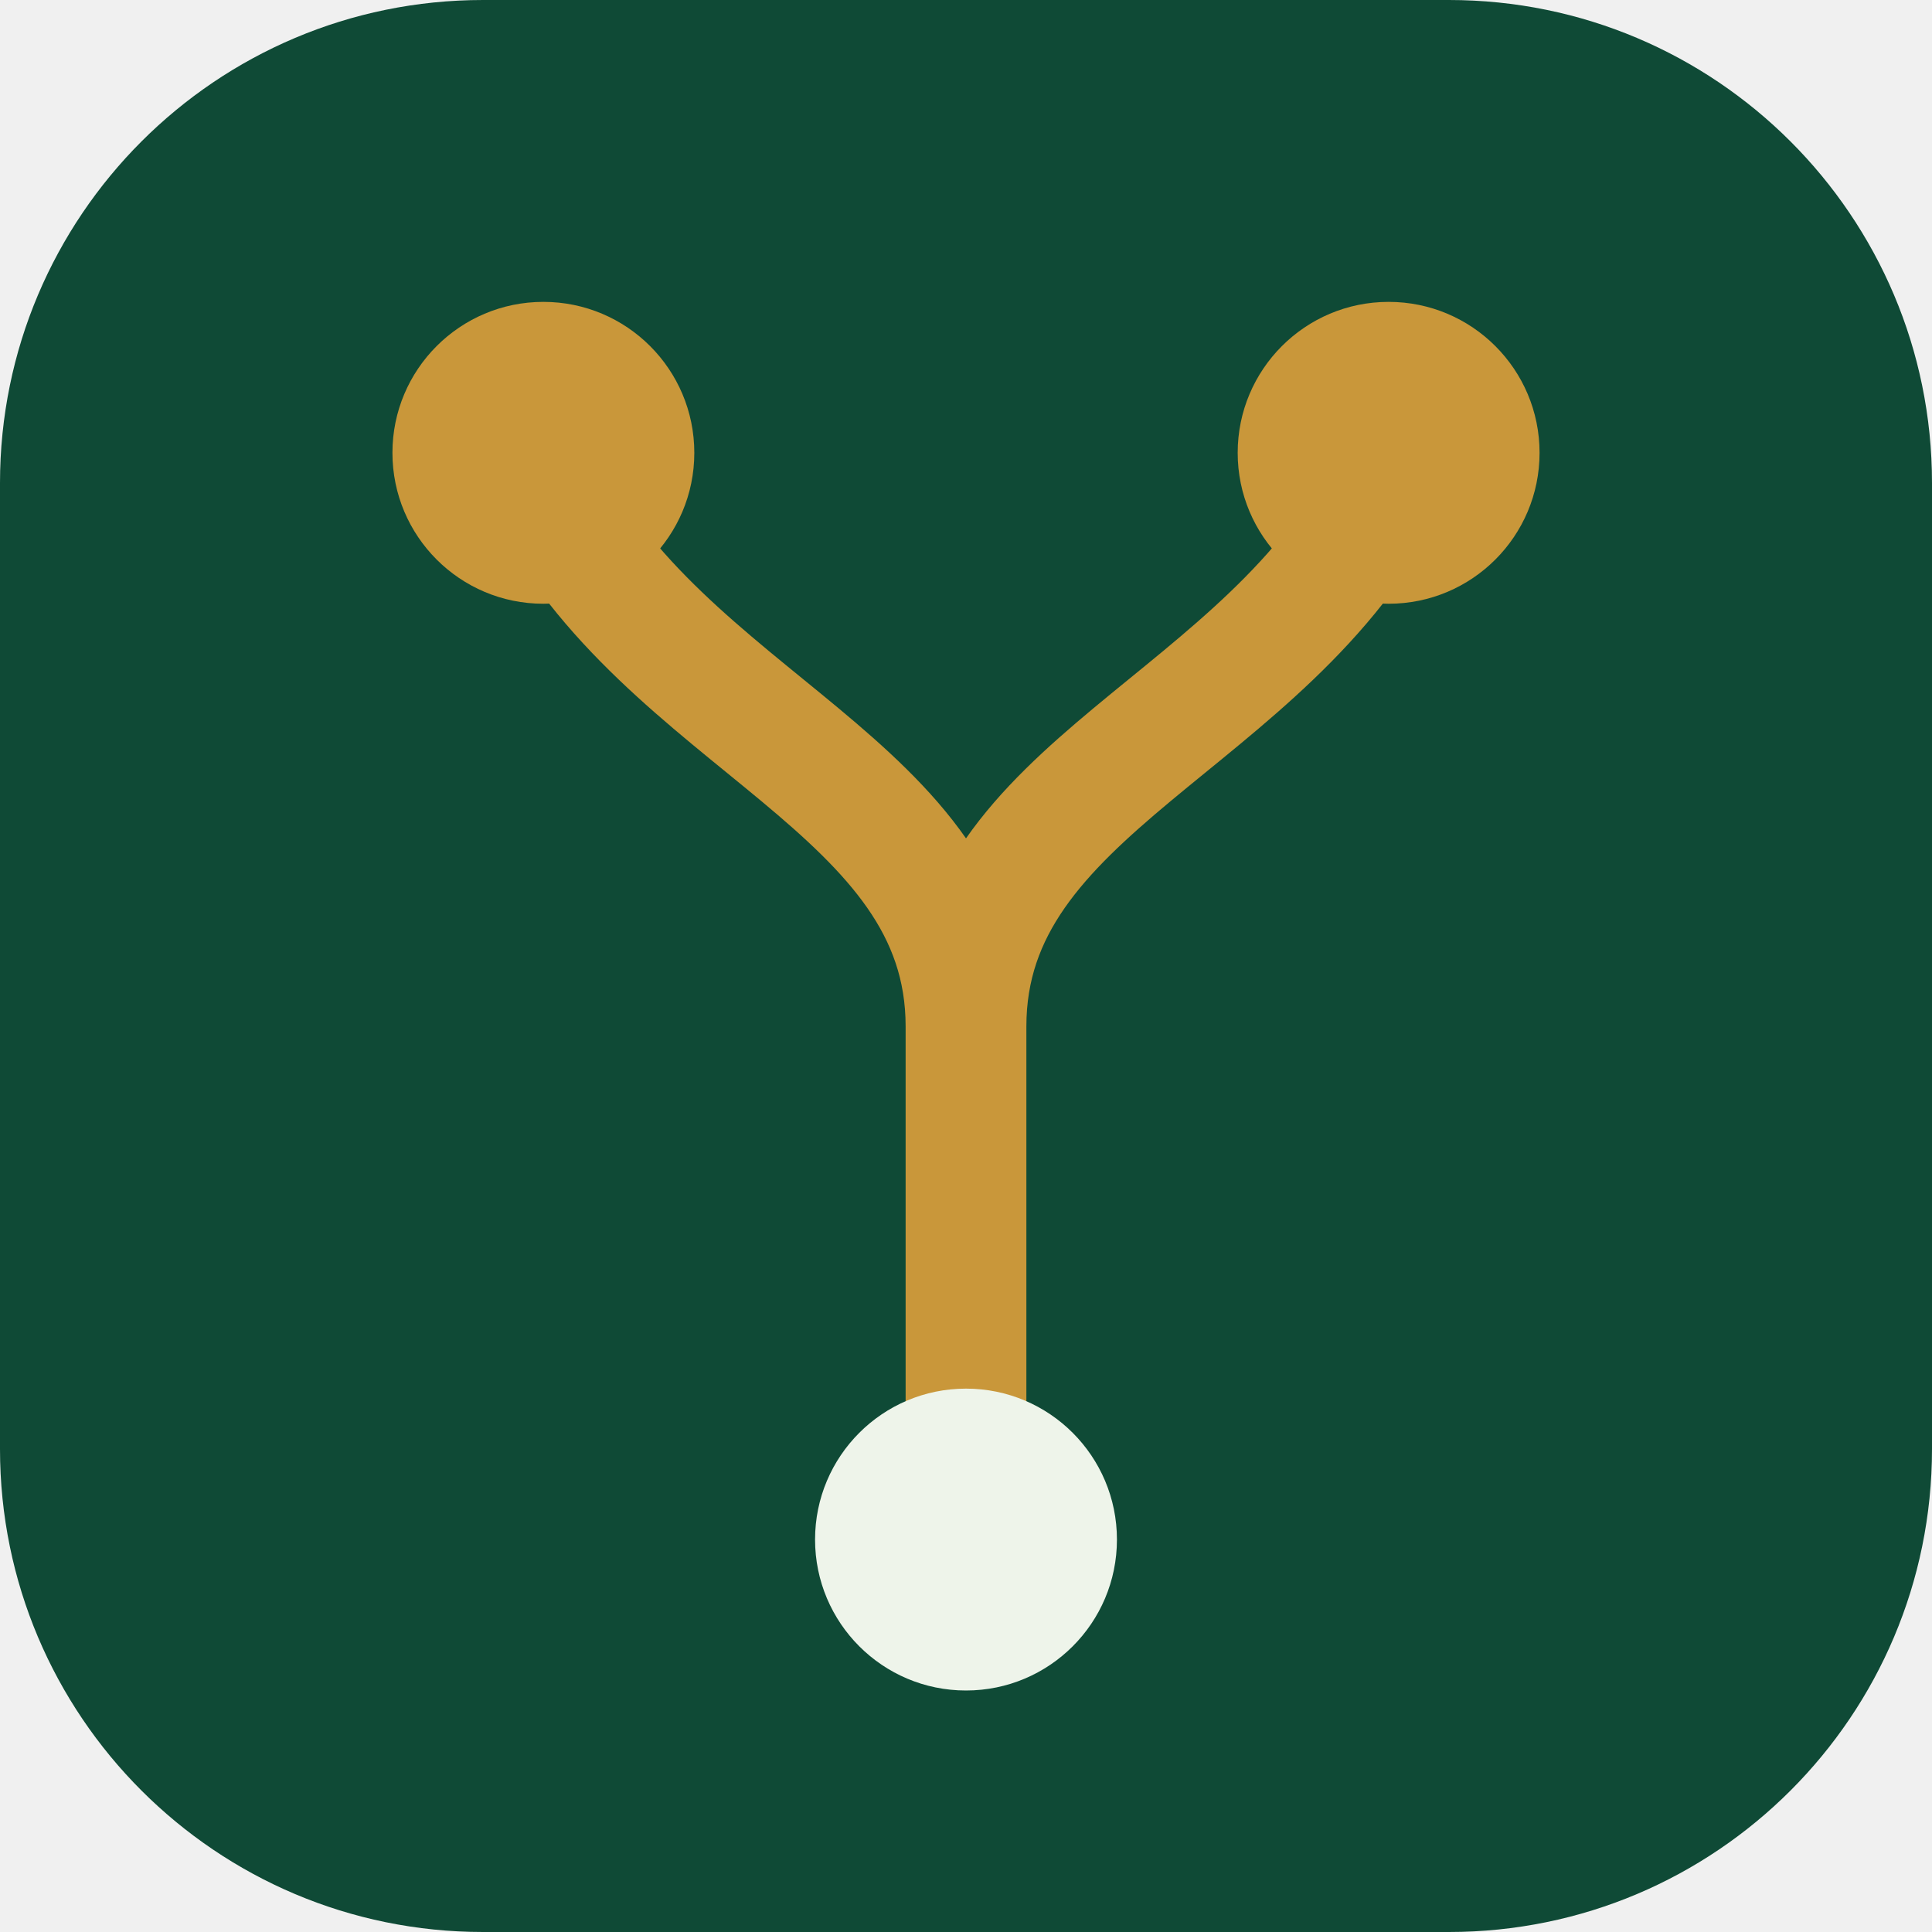
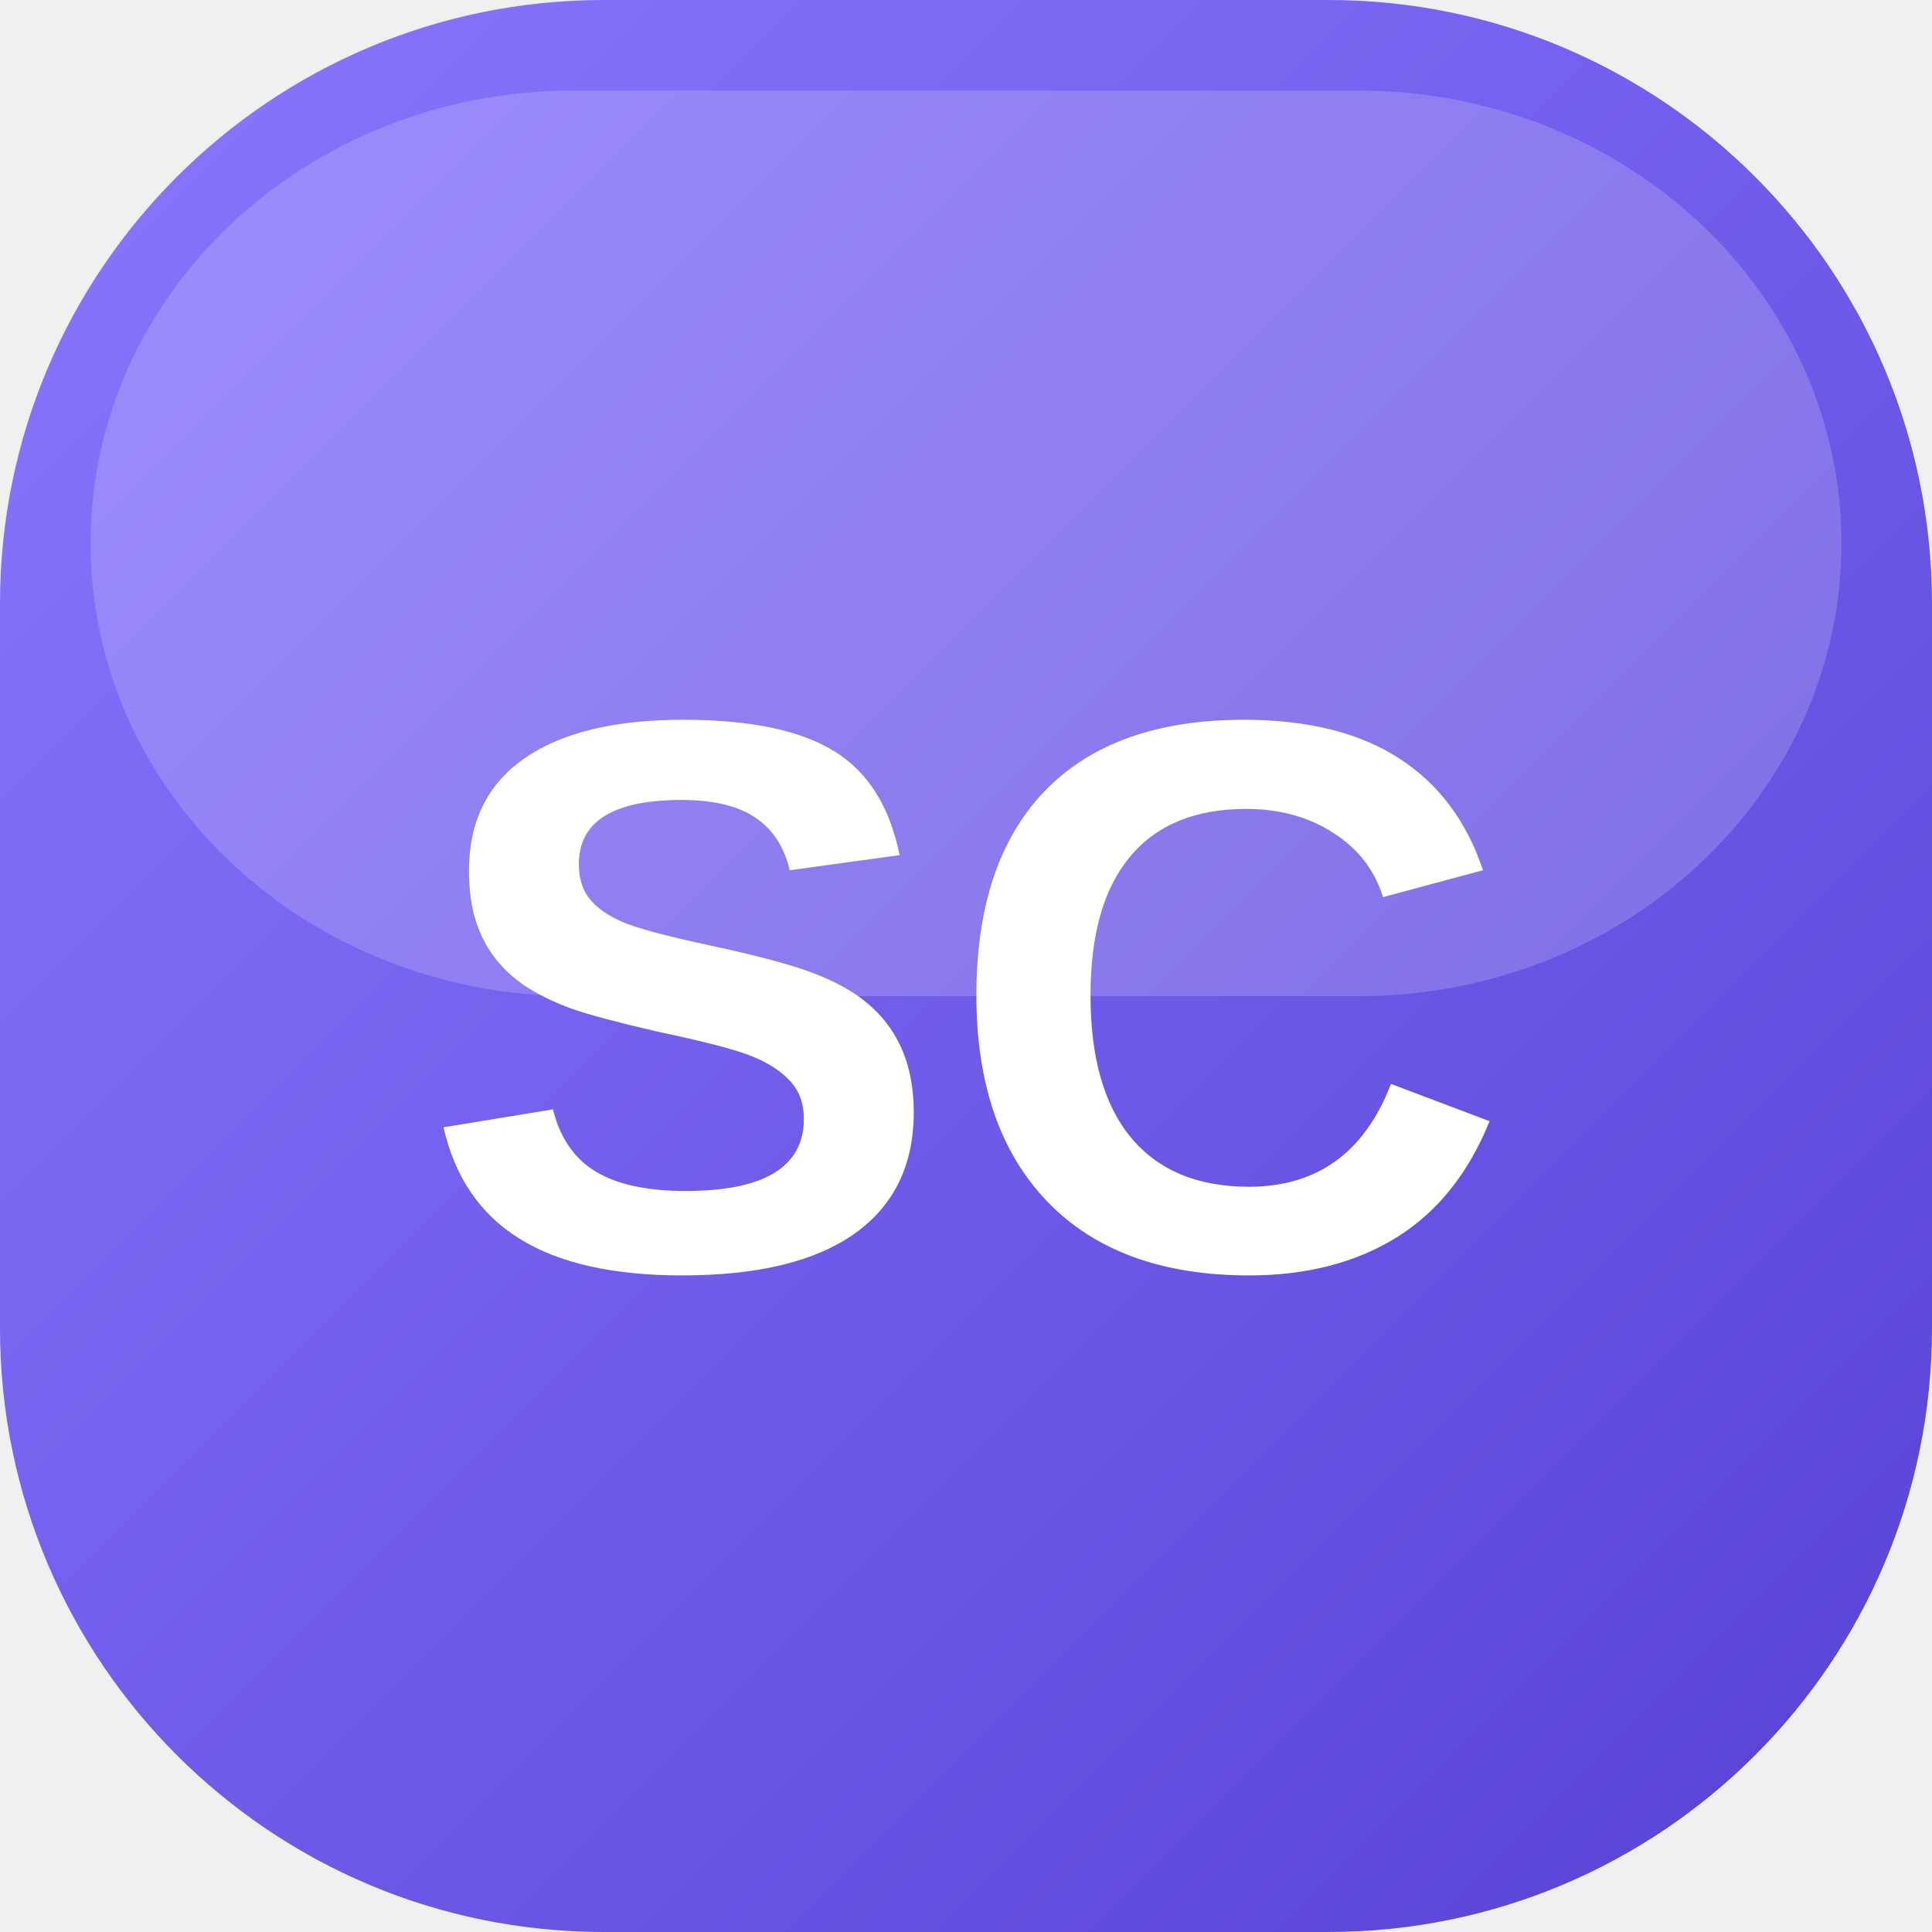
<svg xmlns="http://www.w3.org/2000/svg" viewBox="0 0 64 64">
-   <rect width="64" height="64" rx="16" fill="#0f4a36" />
-   <path d="M32 50V34M32 34C32 26 22 24 18 16M32 34C32 26 42 24 46 16" stroke="#c9973a" stroke-width="4" stroke-linecap="round" fill="none" />
-   <circle cx="18" cy="15" r="5" fill="#c9973a" />
-   <circle cx="46" cy="15" r="5" fill="#c9973a" />
-   <circle cx="32" cy="51" r="5" fill="#eef4ea" />
+   <defs>
+     <linearGradient id="g" x1="0" y1="0" x2="1" y2="1">
+       <stop offset="0" stop-color="#8a78ff" />
+       <stop offset="1" stop-color="#5641d4" />
+     </linearGradient>
+   </defs>
+   <rect width="64" height="64" rx="20" fill="url(#g)" />
+   <rect x="3" y="3" width="58" height="30" rx="16" fill="#fff" opacity=".18" />
+   <text x="32" y="42" text-anchor="middle" font-family="Fredoka, Arial Rounded MT Bold, Arial, sans-serif" font-size="26" font-weight="700" fill="#fff">SC</text>
</svg>
